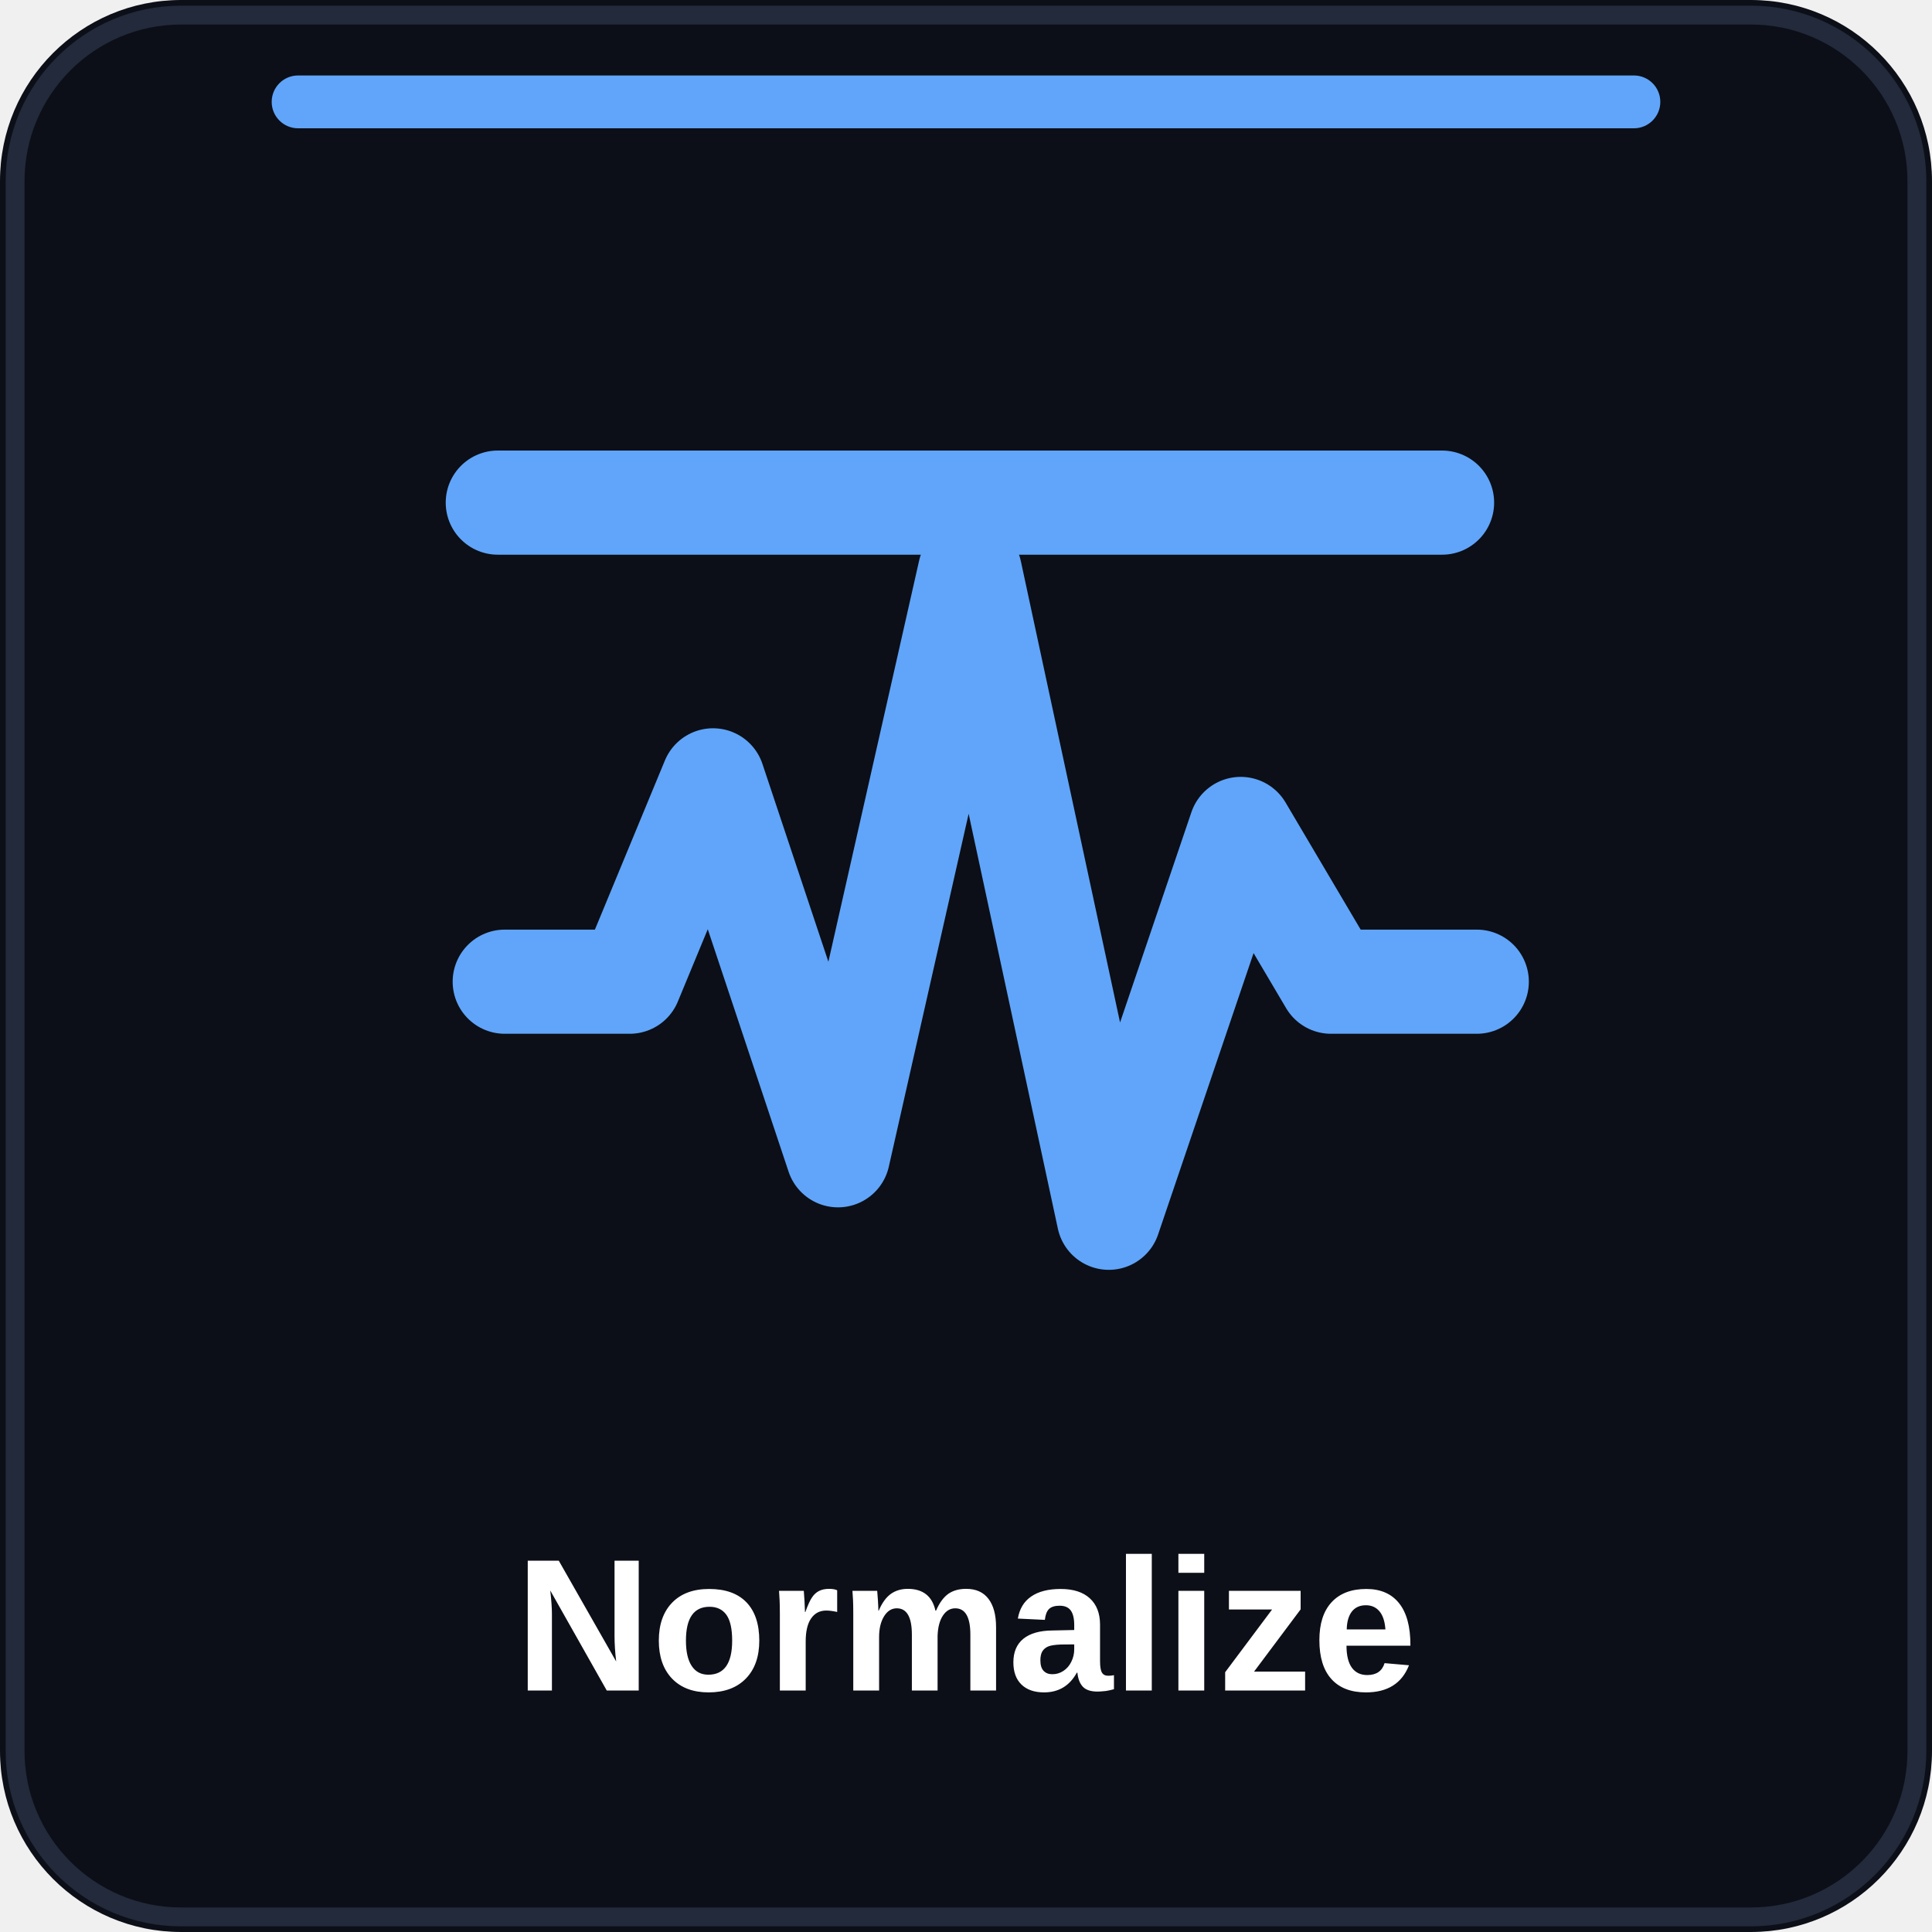
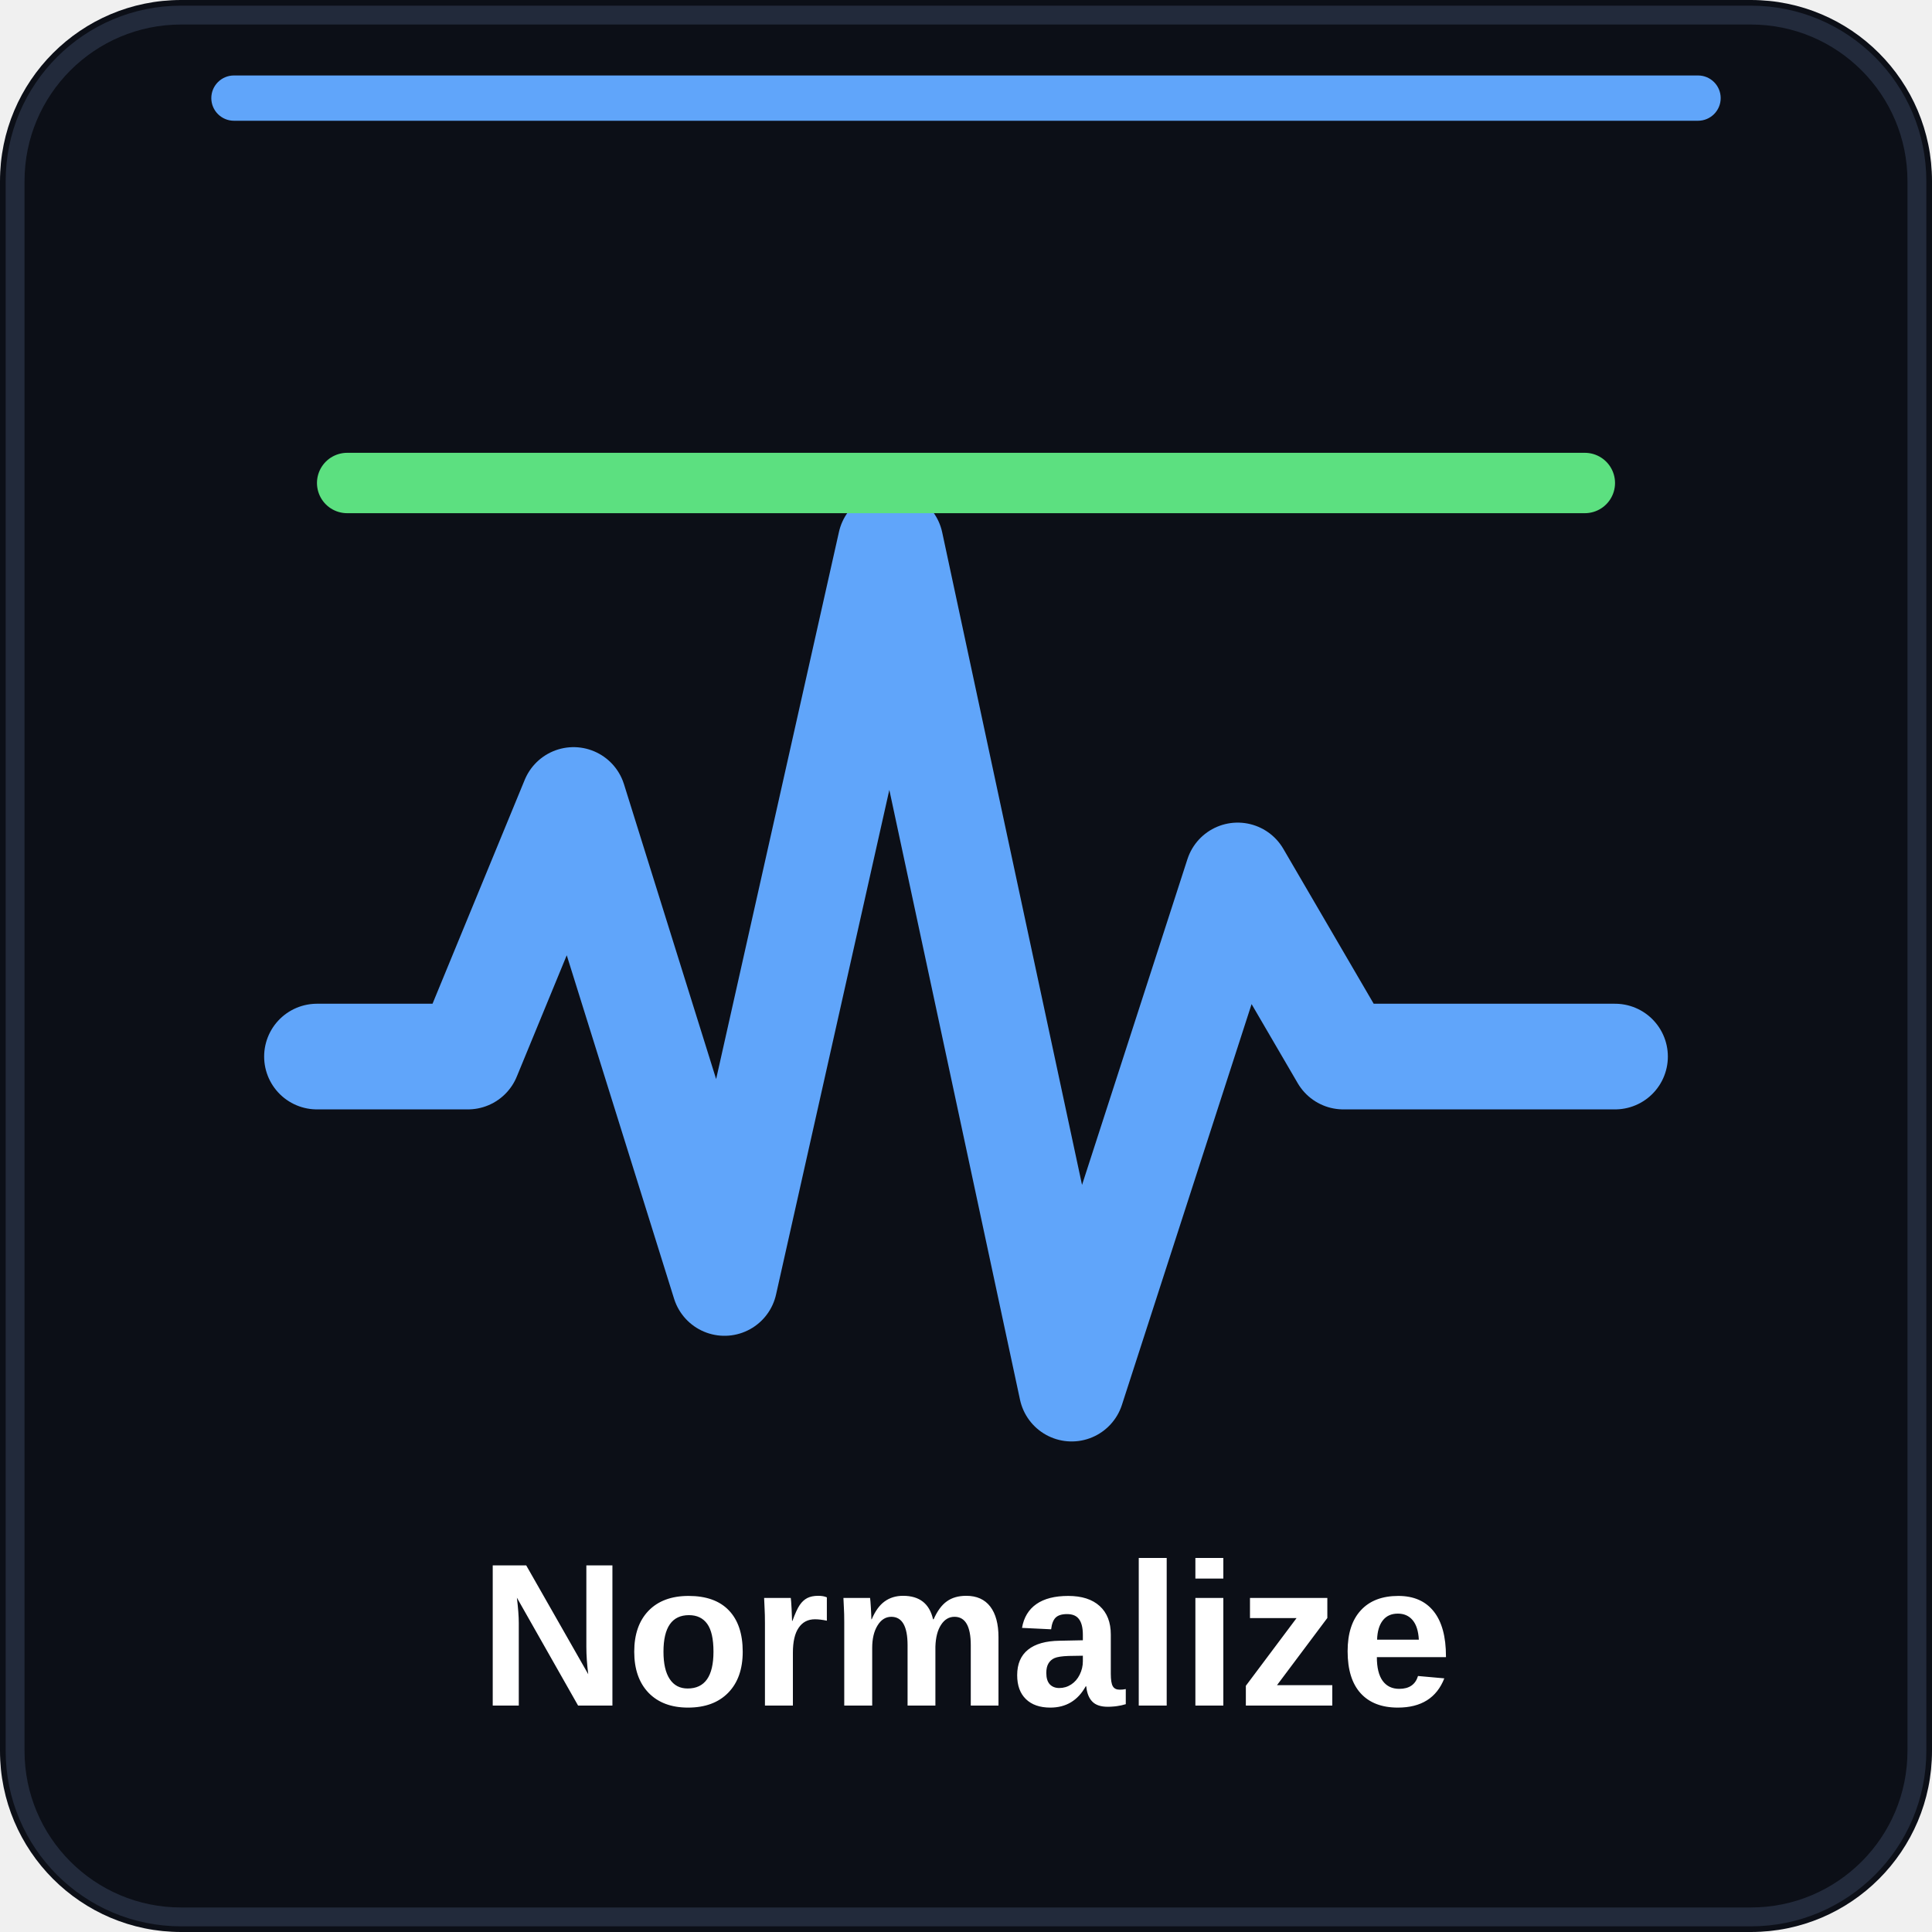
<svg xmlns="http://www.w3.org/2000/svg" width="256" height="256" viewBox="0 0 256 256">
  <rect width="256" height="256" rx="24" fill="#0C0F17" />
  <rect x="2" y="2" width="252" height="252" rx="22" fill="none" stroke="#222A3B" stroke-width="2.5" />
-   <rect x="36" y="10" width="184" height="7" rx="3.5" fill="#60A5FA" />
-   <g transform="translate(31, 16) scale(0.92)">
-     <path d="M39 124h18l12-29 18 54 19-84 20 93 19-56 13 22h21" stroke="#60A5FA" stroke-width="15" stroke-linecap="round" stroke-linejoin="round" fill="none" />
-     <path d="M38 55h136" stroke="#60A5FA" stroke-width="15" stroke-linecap="round" stroke-linejoin="round" fill="none" />
+   <rect x="28" y="10" width="200" height="6" rx="3" fill="#60A5FA" />
+   <g transform="translate(22, 14) scale(1.0)">
+     <path d="M20 126h20l14-34 20 64 22-98 24 112 22-68 14 24h36" stroke="#60A5FA" stroke-width="14" stroke-linecap="round" stroke-linejoin="round" fill="none" />
+     <path d="M24 50h164" stroke="#5CE080" stroke-width="8" stroke-linecap="round" />
  </g>
-   <text x="128" y="224" text-anchor="middle" fill="#FFFFFF" font-family="-apple-system, BlinkMacSystemFont, Arial, sans-serif" font-size="25" font-weight="900">Normalize</text>
+   <text x="128" y="226" text-anchor="middle" fill="#FFFFFF" font-family="-apple-system, BlinkMacSystemFont, Arial, sans-serif" font-size="27" font-weight="900">Normalize</text>
</svg>
